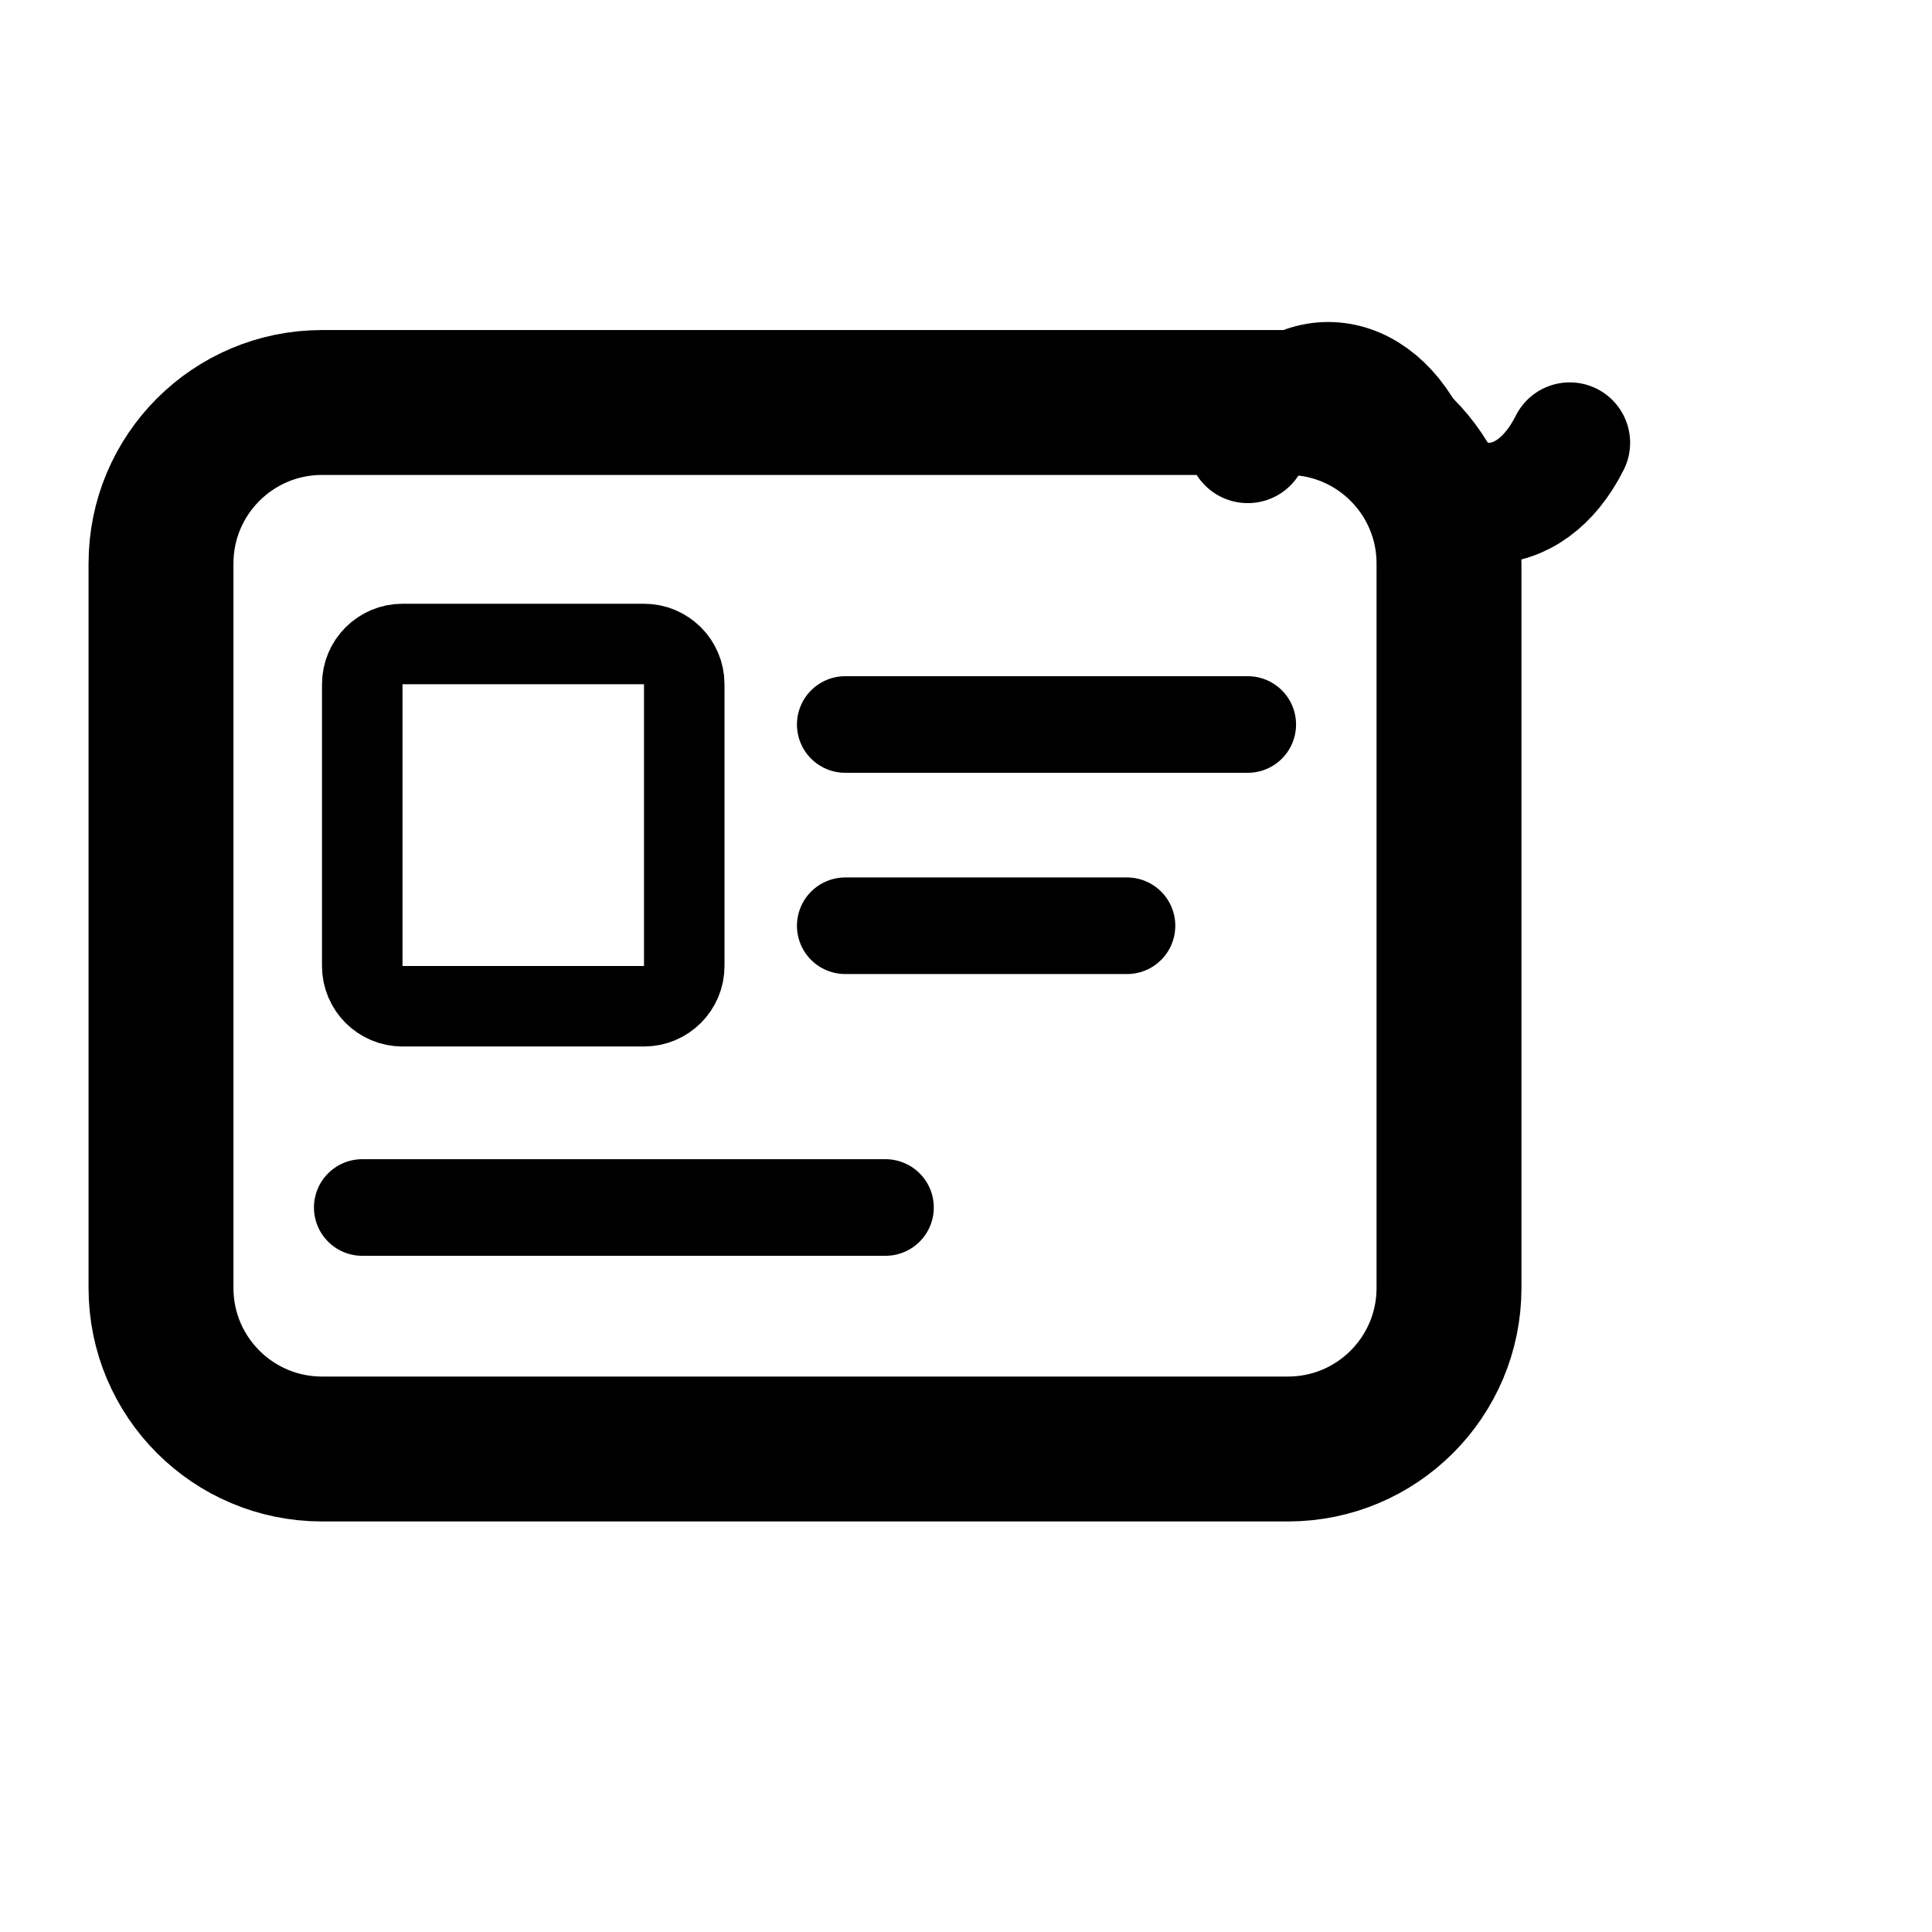
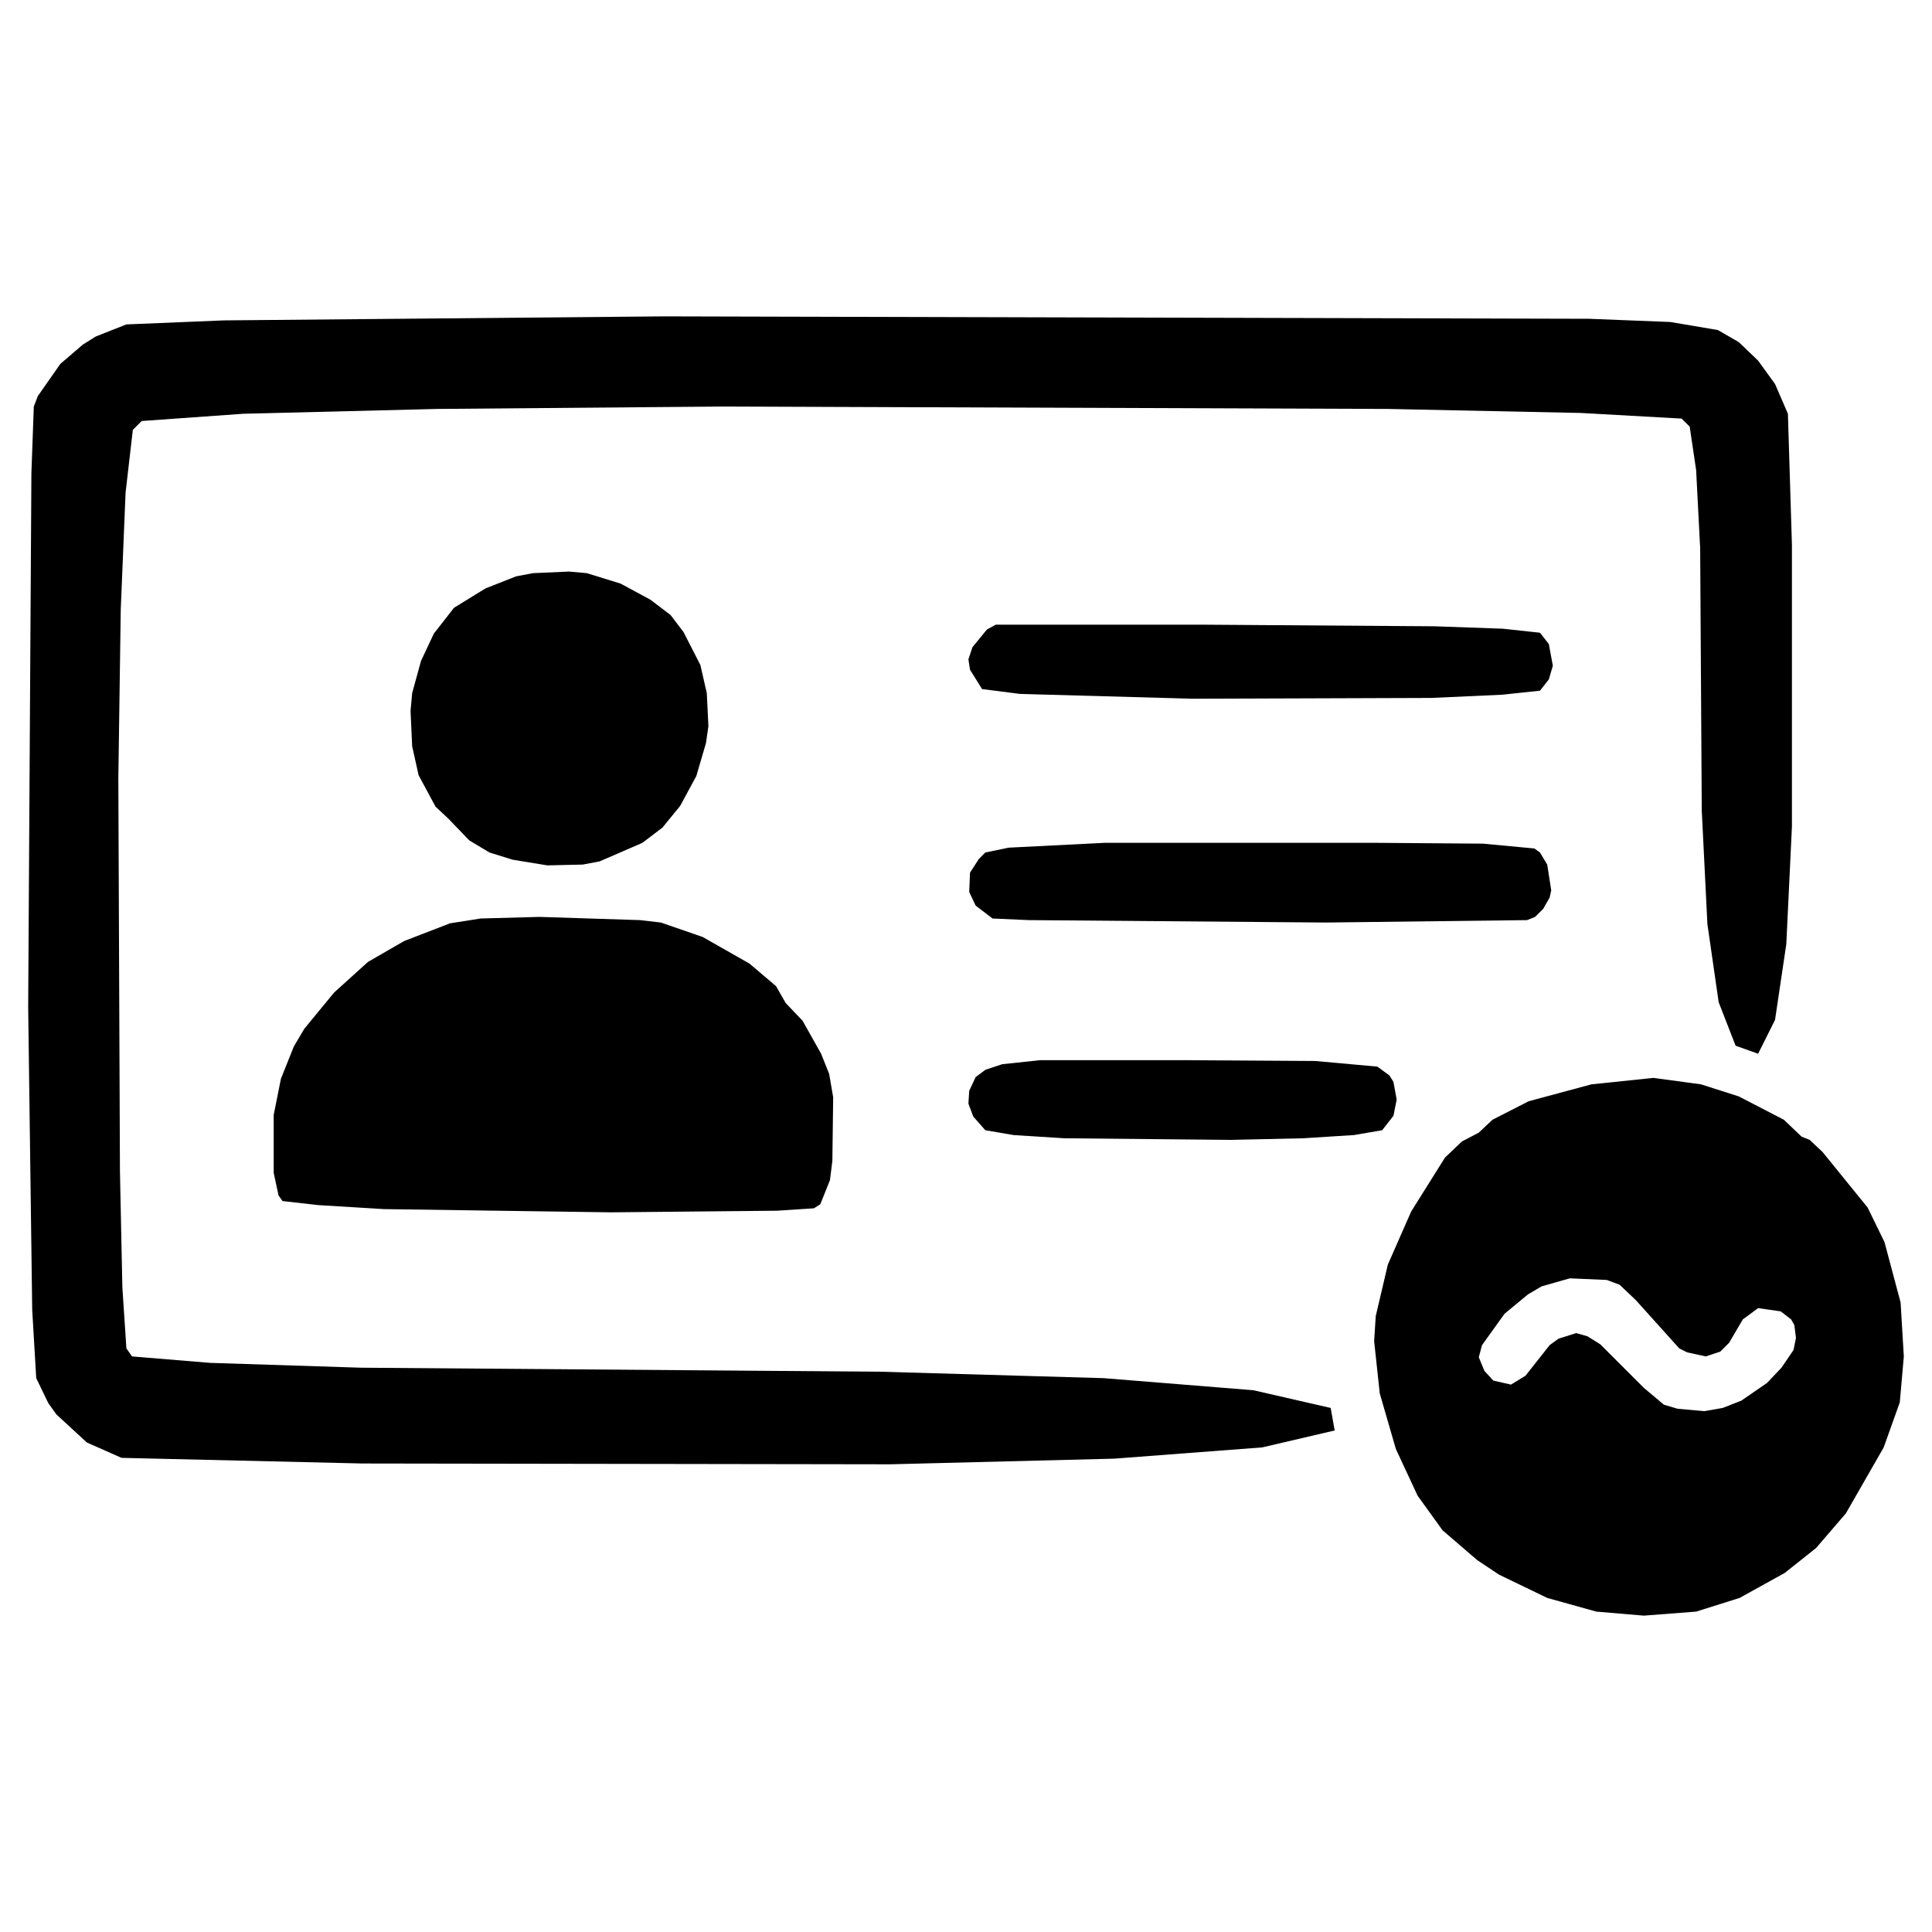
- <svg xmlns="http://www.w3.org/2000/svg" viewBox="0 0 24 24" width="24" height="24" fill="currentColor">
-   <rect x="2" y="5" width="16" height="13" rx="2" fill="none" stroke="currentColor" stroke-width="1.8" />
-   <rect x="4.5" y="8" width="4" height="4.5" rx="0.5" fill="none" stroke="currentColor" stroke-width="1" />
-   <line x1="10.5" y1="9" x2="15.5" y2="9" stroke="currentColor" stroke-width="1.2" stroke-linecap="round" />
-   <line x1="10.5" y1="11.5" x2="14" y2="11.5" stroke="currentColor" stroke-width="1.2" stroke-linecap="round" />
-   <line x1="4.5" y1="15" x2="11" y2="15" stroke="currentColor" stroke-width="1.2" stroke-linecap="round" />
-   <path d="M15.5 5.5c.5-1 1.5-1 2 0s1.5 1 2 0" fill="none" stroke="currentColor" stroke-width="1.5" stroke-linecap="round" />
+ <svg xmlns="http://www.w3.org/2000/svg" viewBox="0 0 24 24" width="24" height="24" role="img" aria-label="Account: high likelihood" fill="currentColor" fill-rule="evenodd">
+   <path d="M19.74 3.96L20.75 4.00L21.34 4.10L21.60 4.25L21.84 4.48L22.05 4.77L22.21 5.14L22.26 6.77L22.26 10.27L22.19 11.73L22.05 12.67L21.84 13.09L21.56 12.99L21.35 12.45L21.21 11.48L21.14 10.07L21.12 6.81L21.07 5.84L20.99 5.30L20.89 5.20L19.64 5.13L17.24 5.08L8.99 5.05L5.43 5.08L3.02 5.14L1.76 5.23L1.65 5.34L1.56 6.12L1.50 7.57L1.47 9.67L1.49 14.55L1.52 15.99L1.57 16.75L1.64 16.85L2.61 16.93L4.48 16.99L10.94 17.04L13.71 17.12L15.57 17.27L16.53 17.49L16.58 17.77L15.68 17.98L13.84 18.12L11.06 18.19L4.50 18.18L1.51 18.11L1.08 17.92L0.70 17.57L0.60 17.43L0.45 17.12L0.40 16.27L0.35 12.51L0.39 5.88L0.42 5.05L0.47 4.92L0.75 4.52L1.03 4.28L1.19 4.18L1.57 4.03L2.78 3.98L8.25 3.93ZM17.95 14.38L18.16 14.18L18.37 14.07L18.54 13.91L18.99 13.68L19.77 13.47L20.54 13.39L21.13 13.47L21.60 13.62L22.16 13.91L22.38 14.12L22.48 14.16L22.64 14.31L23.20 15.00L23.41 15.43L23.61 16.18L23.65 16.85L23.60 17.42L23.40 17.98L22.93 18.80L22.56 19.23L22.17 19.54L21.61 19.85L21.07 20.02L20.42 20.07L19.83 20.02L19.22 19.85L18.62 19.56L18.35 19.38L17.92 19.01L17.61 18.58L17.34 18.00L17.14 17.31L17.07 16.66L17.09 16.35L17.24 15.71L17.53 15.05ZM5.59 11.47L5.97 11.41L6.70 11.39L7.95 11.43L8.21 11.46L8.73 11.64L9.31 11.97L9.64 12.25L9.76 12.46L9.97 12.68L10.20 13.09L10.30 13.34L10.35 13.63L10.34 14.42L10.31 14.66L10.19 14.96L10.11 15.01L9.65 15.04L7.59 15.06L4.77 15.02L3.95 14.97L3.51 14.92L3.46 14.85L3.40 14.57L3.40 13.85L3.49 13.40L3.65 13.00L3.78 12.78L4.15 12.33L4.57 11.95L5.02 11.69ZM5.57 10.17L5.41 10.02L5.20 9.63L5.12 9.27L5.10 8.83L5.12 8.61L5.23 8.21L5.39 7.87L5.64 7.55L6.03 7.31L6.41 7.16L6.62 7.12L7.07 7.10L7.29 7.12L7.71 7.25L8.08 7.45L8.33 7.64L8.49 7.85L8.70 8.26L8.78 8.61L8.80 9.02L8.77 9.23L8.65 9.64L8.45 10.01L8.23 10.28L7.98 10.47L7.45 10.70L7.24 10.74L6.80 10.75L6.37 10.68L6.08 10.59L5.83 10.44ZM17.11 10.47L18.42 10.48L19.06 10.54L19.13 10.59L19.22 10.74L19.27 11.06L19.25 11.15L19.17 11.29L19.07 11.39L18.97 11.43L16.47 11.46L12.78 11.43L12.33 11.41L12.12 11.25L12.04 11.08L12.05 10.84L12.16 10.67L12.24 10.59L12.53 10.53L13.72 10.47ZM14.95 7.76L17.82 7.78L18.67 7.81L19.13 7.86L19.24 8.00L19.29 8.27L19.24 8.44L19.13 8.58L18.66 8.63L17.78 8.67L14.82 8.68L12.67 8.62L12.20 8.56L12.05 8.32L12.03 8.19L12.08 8.04L12.26 7.82L12.37 7.76ZM14.76 13.17L16.34 13.18L17.11 13.25L17.26 13.36L17.31 13.44L17.35 13.66L17.31 13.86L17.17 14.04L16.82 14.10L16.19 14.14L15.29 14.16L13.22 14.14L12.59 14.10L12.24 14.04L12.09 13.87L12.03 13.71L12.04 13.55L12.12 13.38L12.24 13.29L12.45 13.22L12.92 13.17ZM20.96 16.80L20.86 16.75L20.32 16.15L20.12 15.96L19.96 15.90L19.50 15.88L19.15 15.98L18.98 16.08L18.69 16.32L18.41 16.71L18.37 16.86L18.44 17.03L18.55 17.15L18.77 17.20L18.95 17.09L19.25 16.71L19.36 16.63L19.58 16.56L19.72 16.60L19.88 16.70L20.42 17.24L20.67 17.45L20.84 17.50L21.17 17.53L21.40 17.49L21.63 17.40L21.95 17.18L22.13 16.99L22.28 16.77L22.31 16.62L22.29 16.46L22.25 16.39L22.12 16.29L21.84 16.25L21.65 16.39L21.48 16.68L21.37 16.79L21.19 16.85Z" />
</svg>
